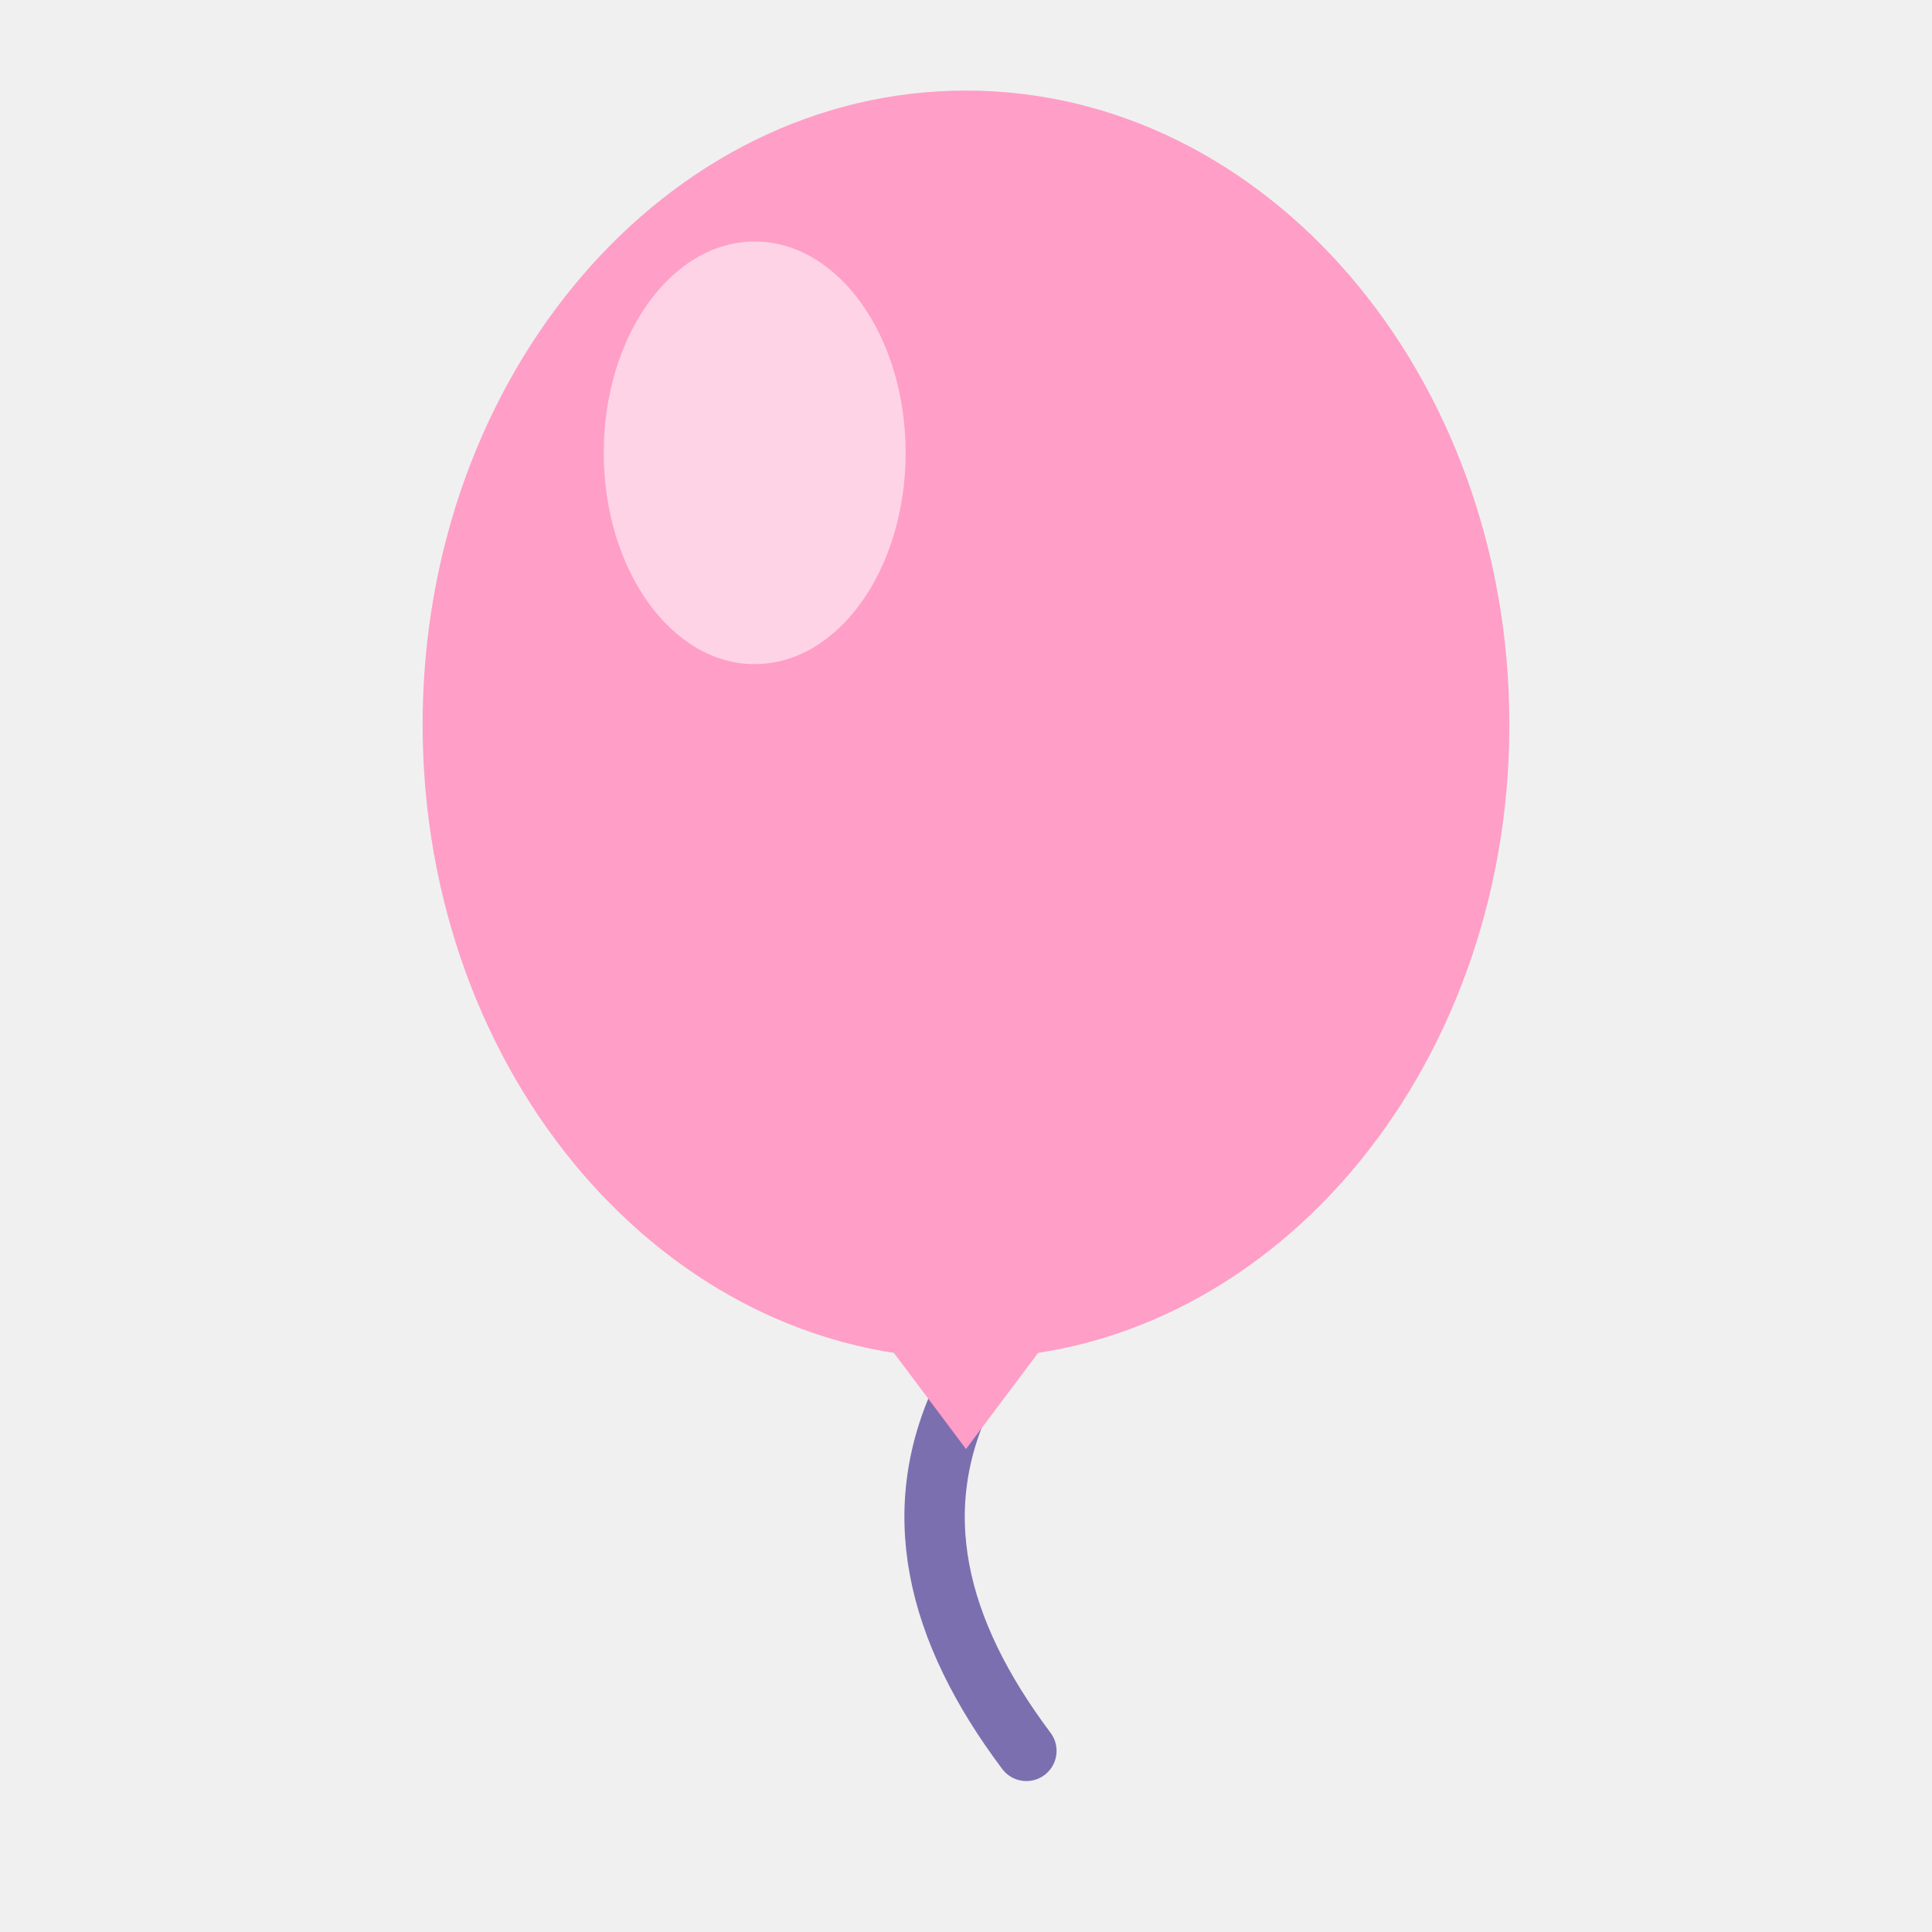
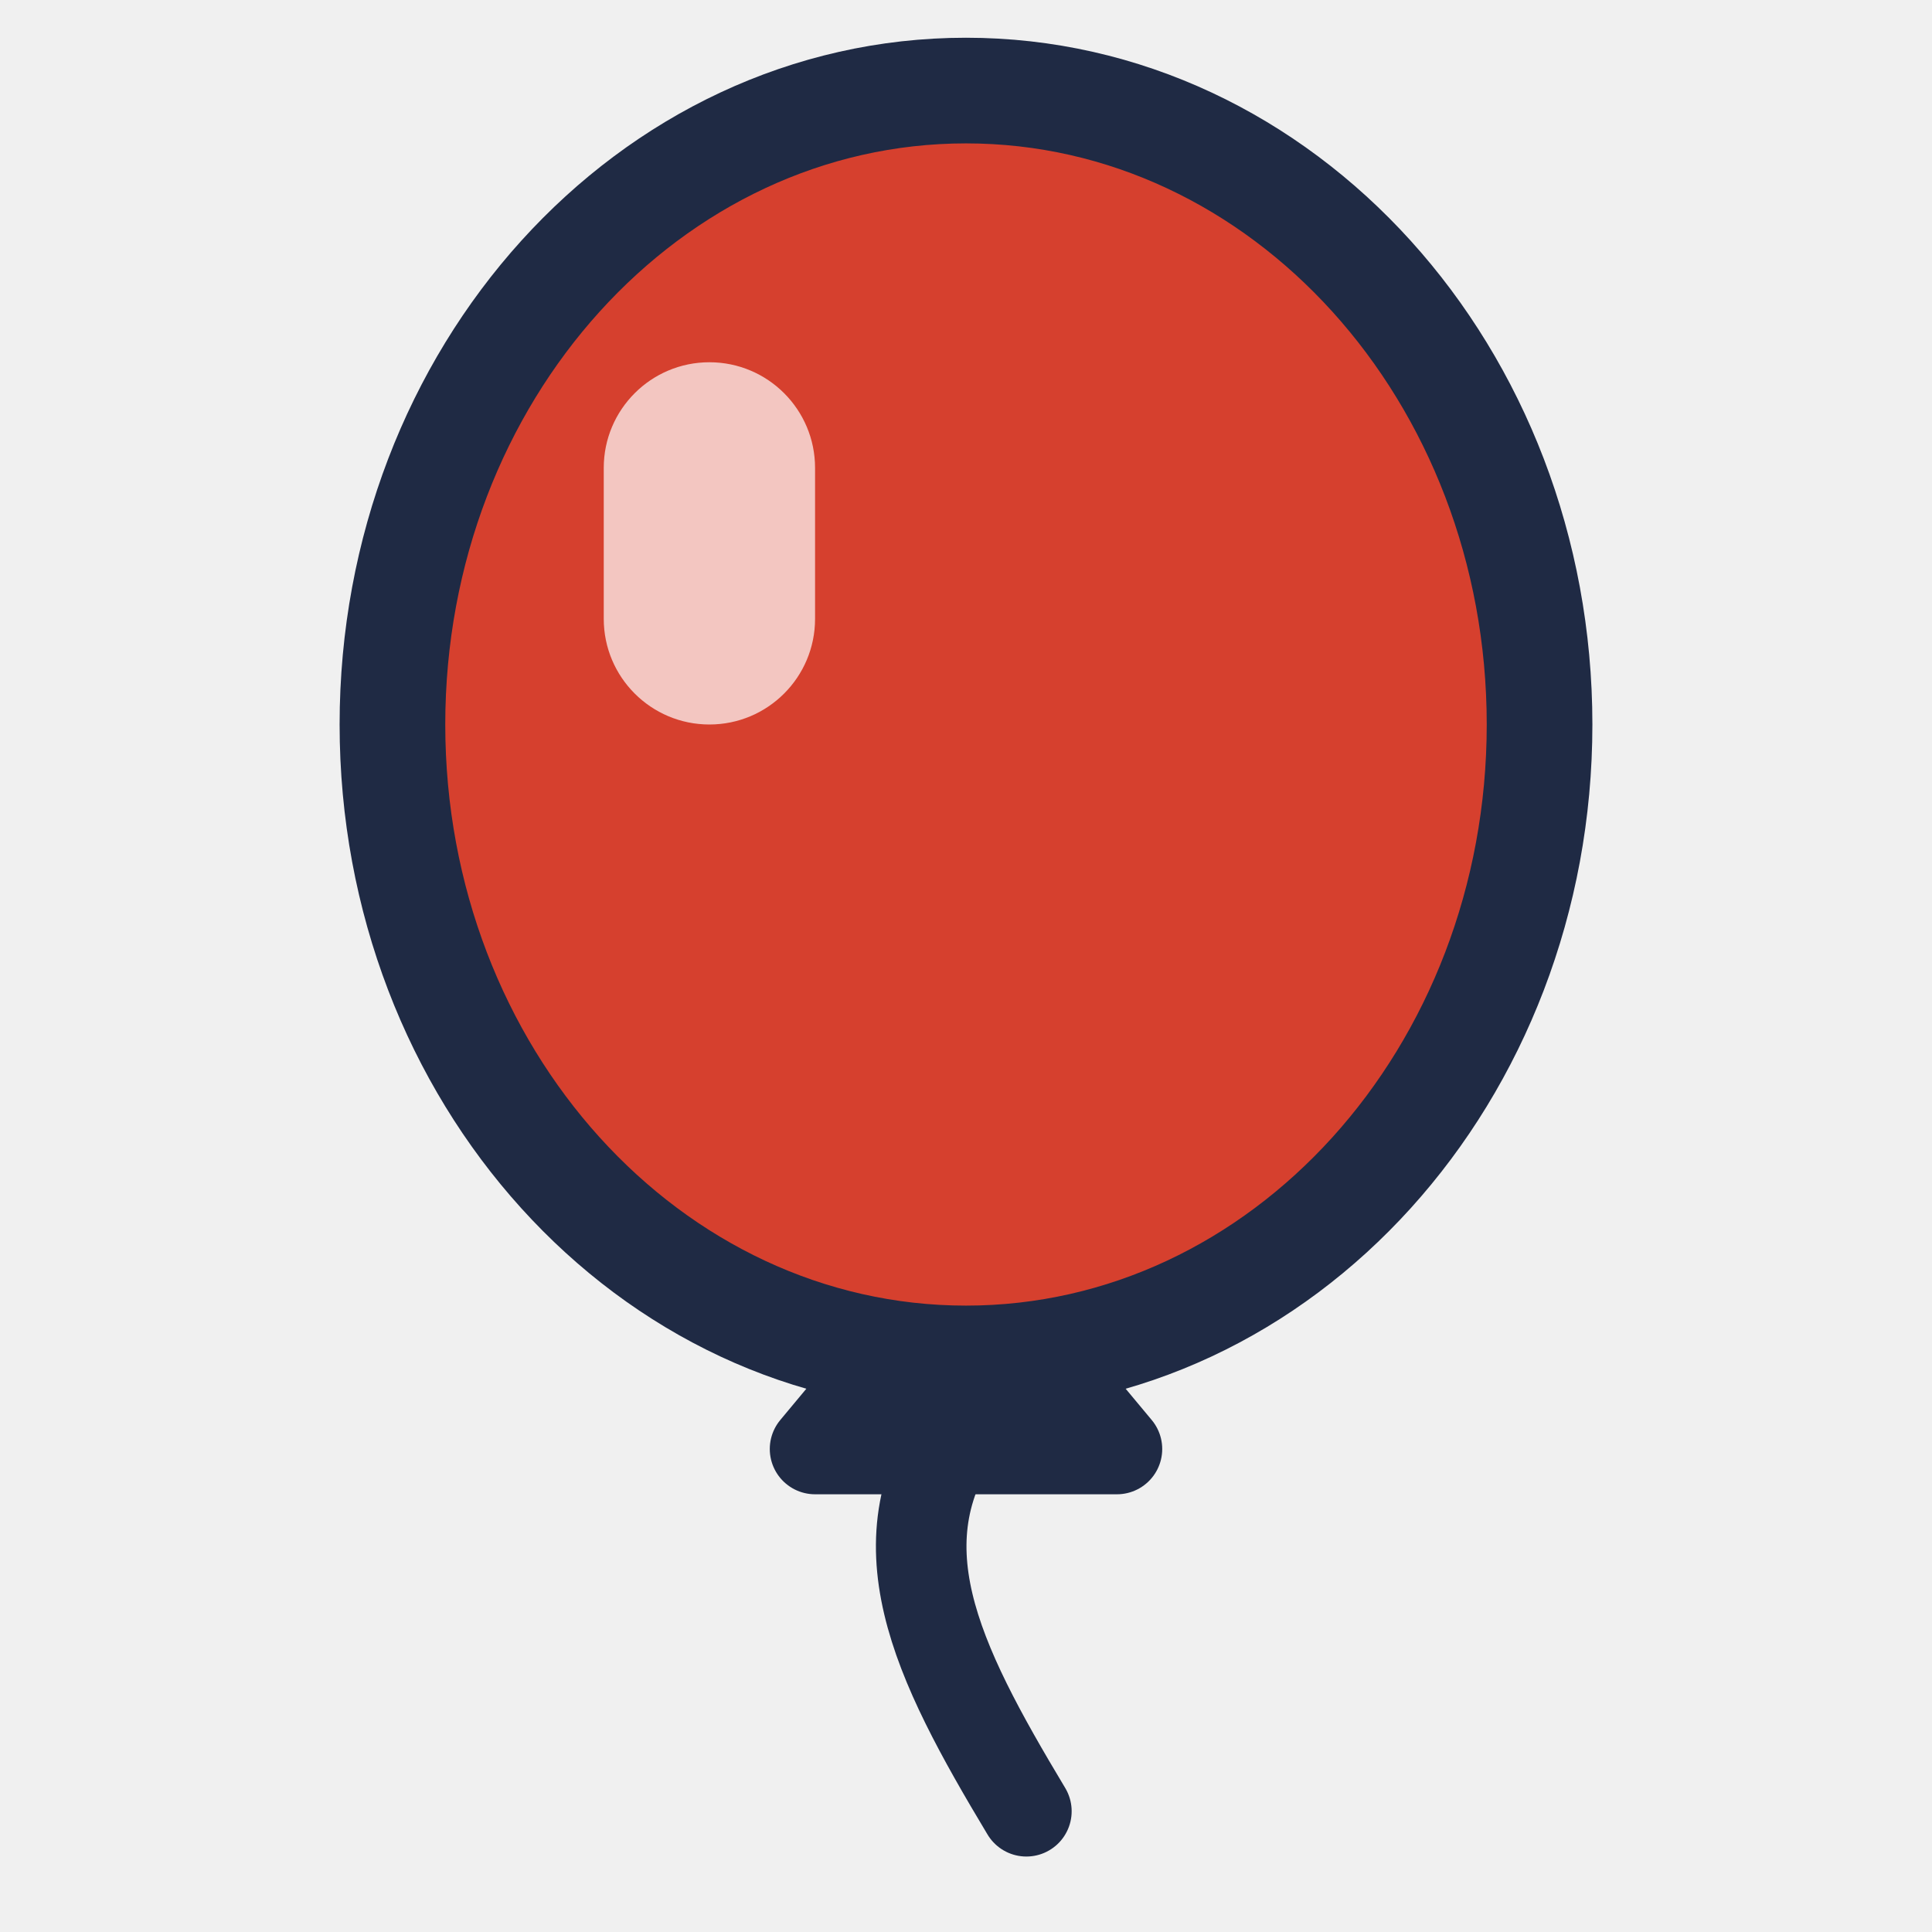
<svg xmlns="http://www.w3.org/2000/svg" viewBox="0 0 64 64">
-   <path d="M32 46c-2 4-1 8 2 12" stroke="#7c6fb0" stroke-width="2" fill="none" stroke-linecap="round" />
-   <ellipse cx="32" cy="24" rx="18" ry="21" fill="#ff9ec7" />
-   <path d="M29 44h6l-3 4z" fill="#ff9ec7" />
-   <ellipse cx="25" cy="15" rx="5" ry="7" fill="#fff" opacity=".55" />
+   <path d="M32 47c-3 4-1 8 2 13" stroke="#1f2a44" stroke-width="3" fill="none" stroke-linecap="round" />
+   <path d="M27 48h10l-5-6z" fill="#a52e20" stroke="#1f2a44" stroke-width="3" stroke-linejoin="round" />
+   <ellipse cx="32" cy="24" rx="19" ry="21" fill="#d6402e" stroke="#1f2a44" stroke-width="3.5" />
+   <rect x="20" y="12" width="7" height="12" rx="3.5" fill="#fff" opacity=".7" />
</svg>
